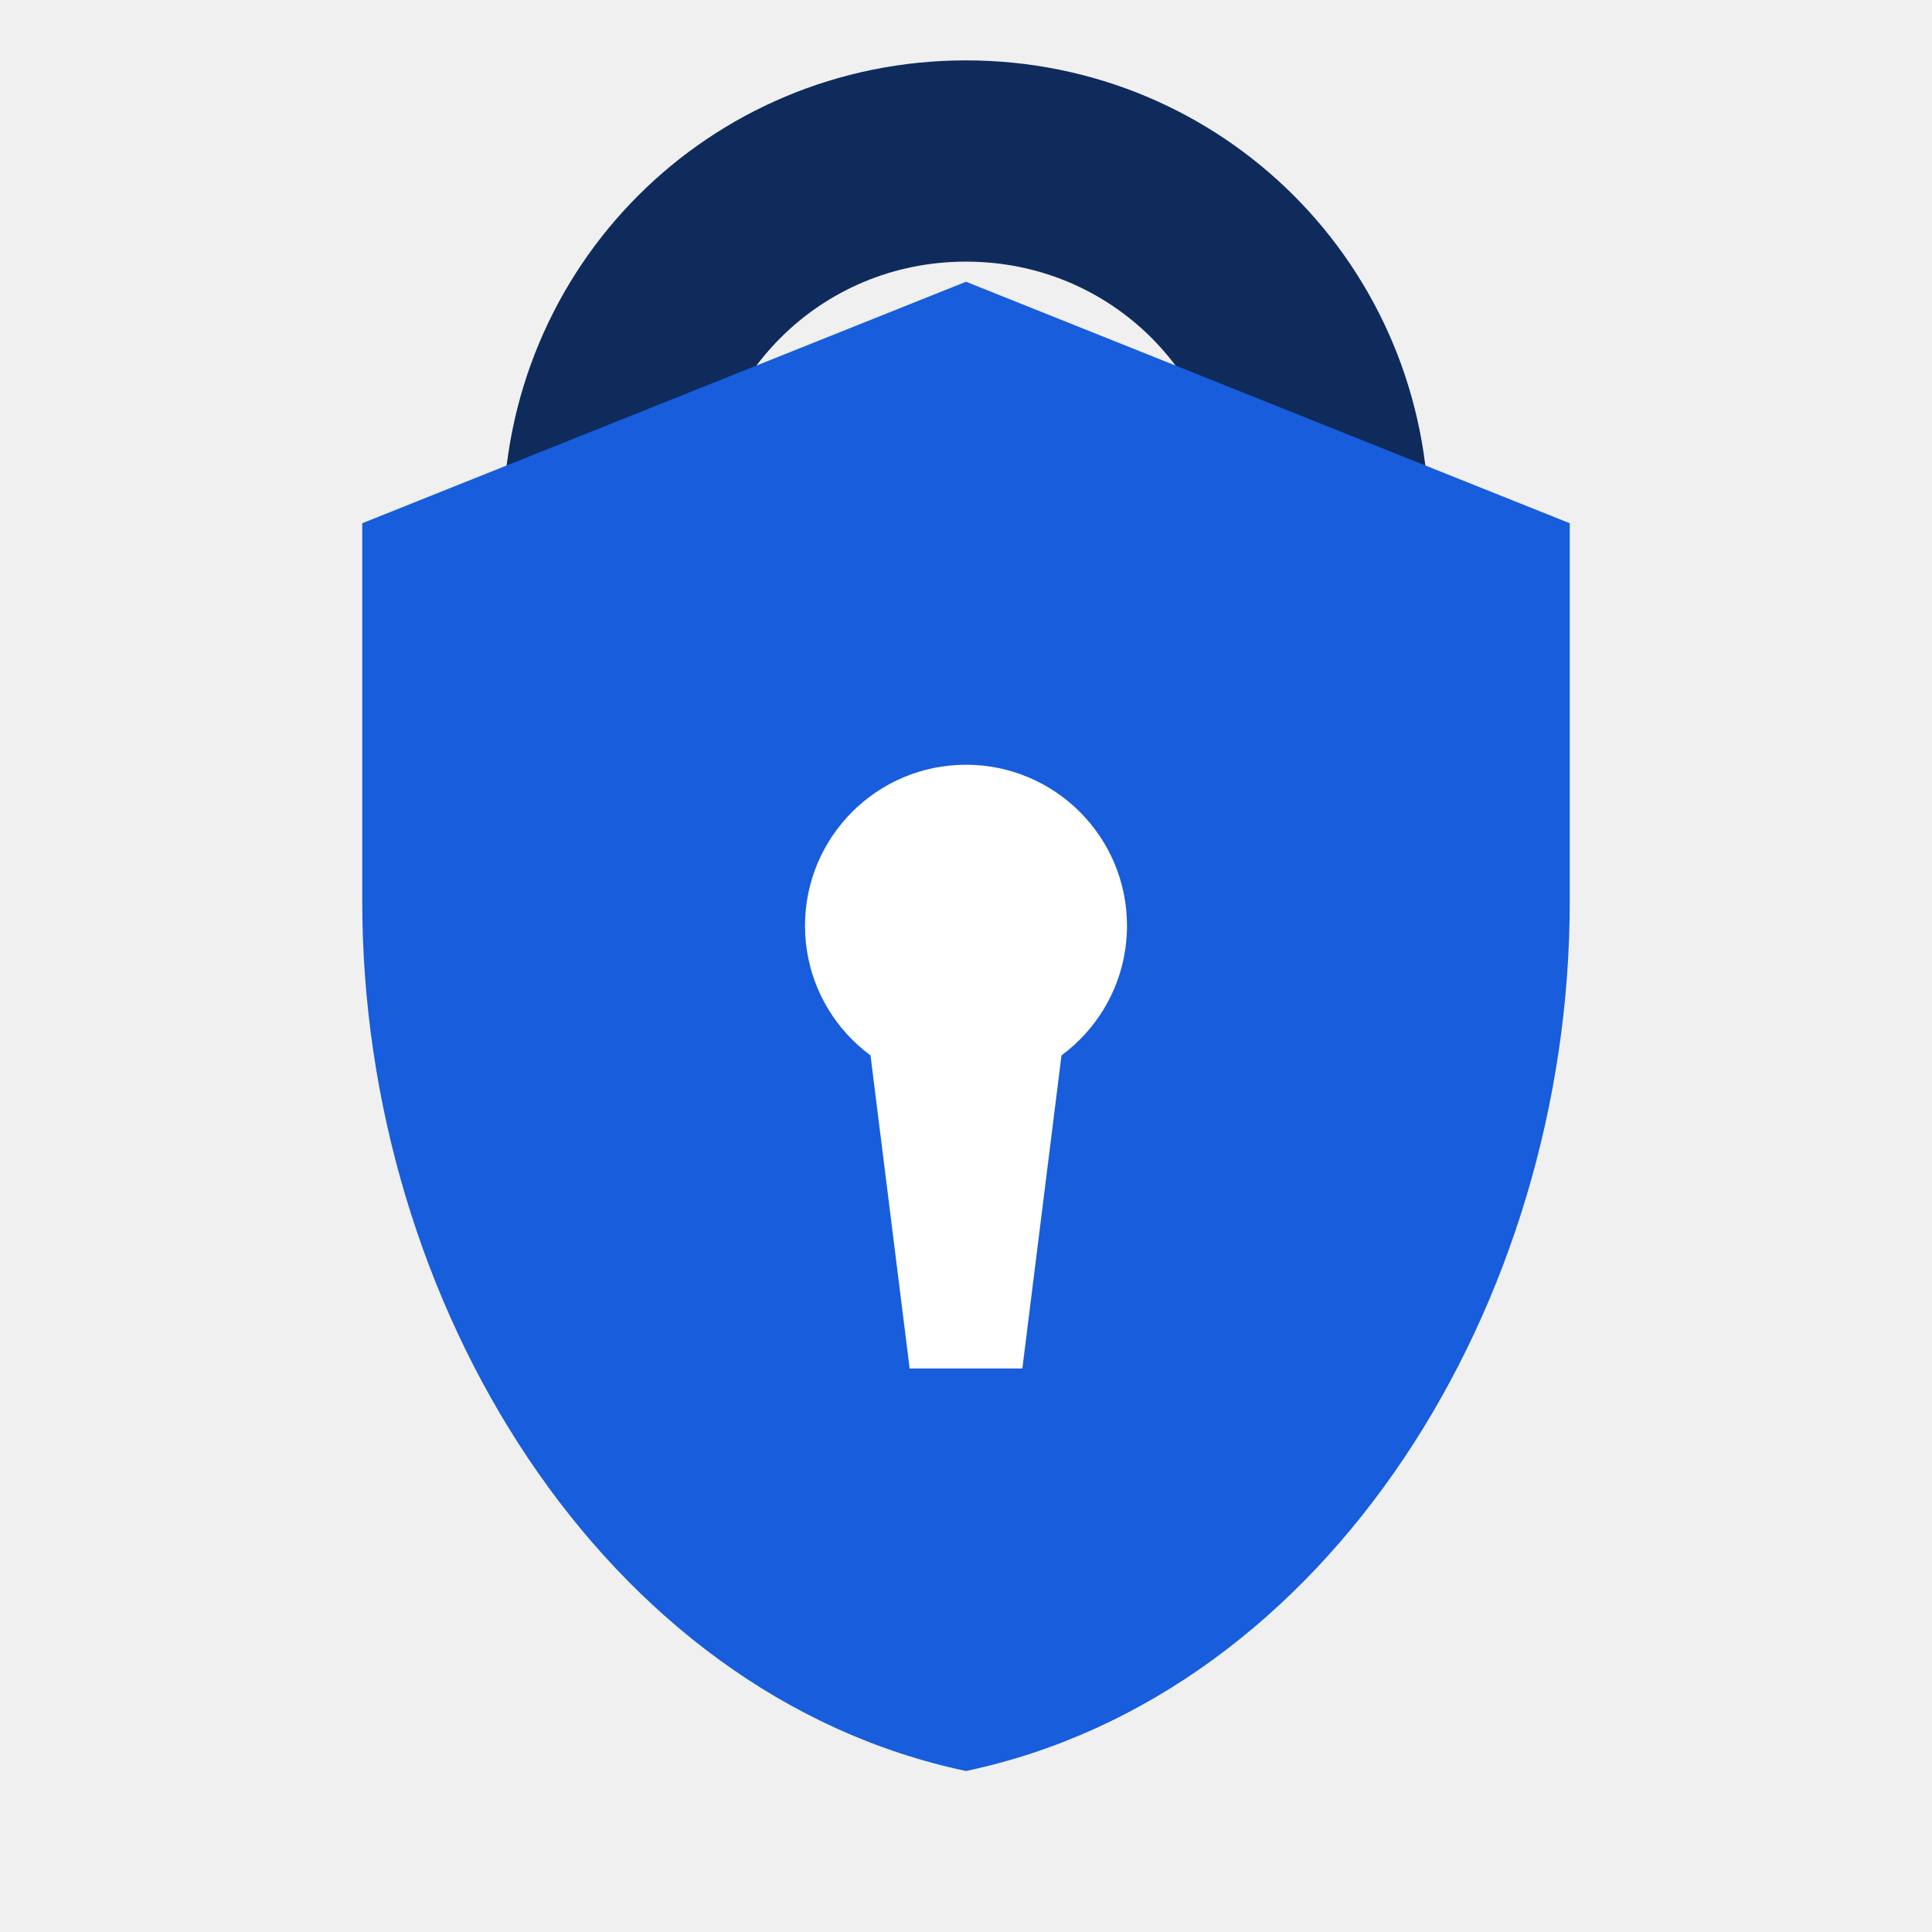
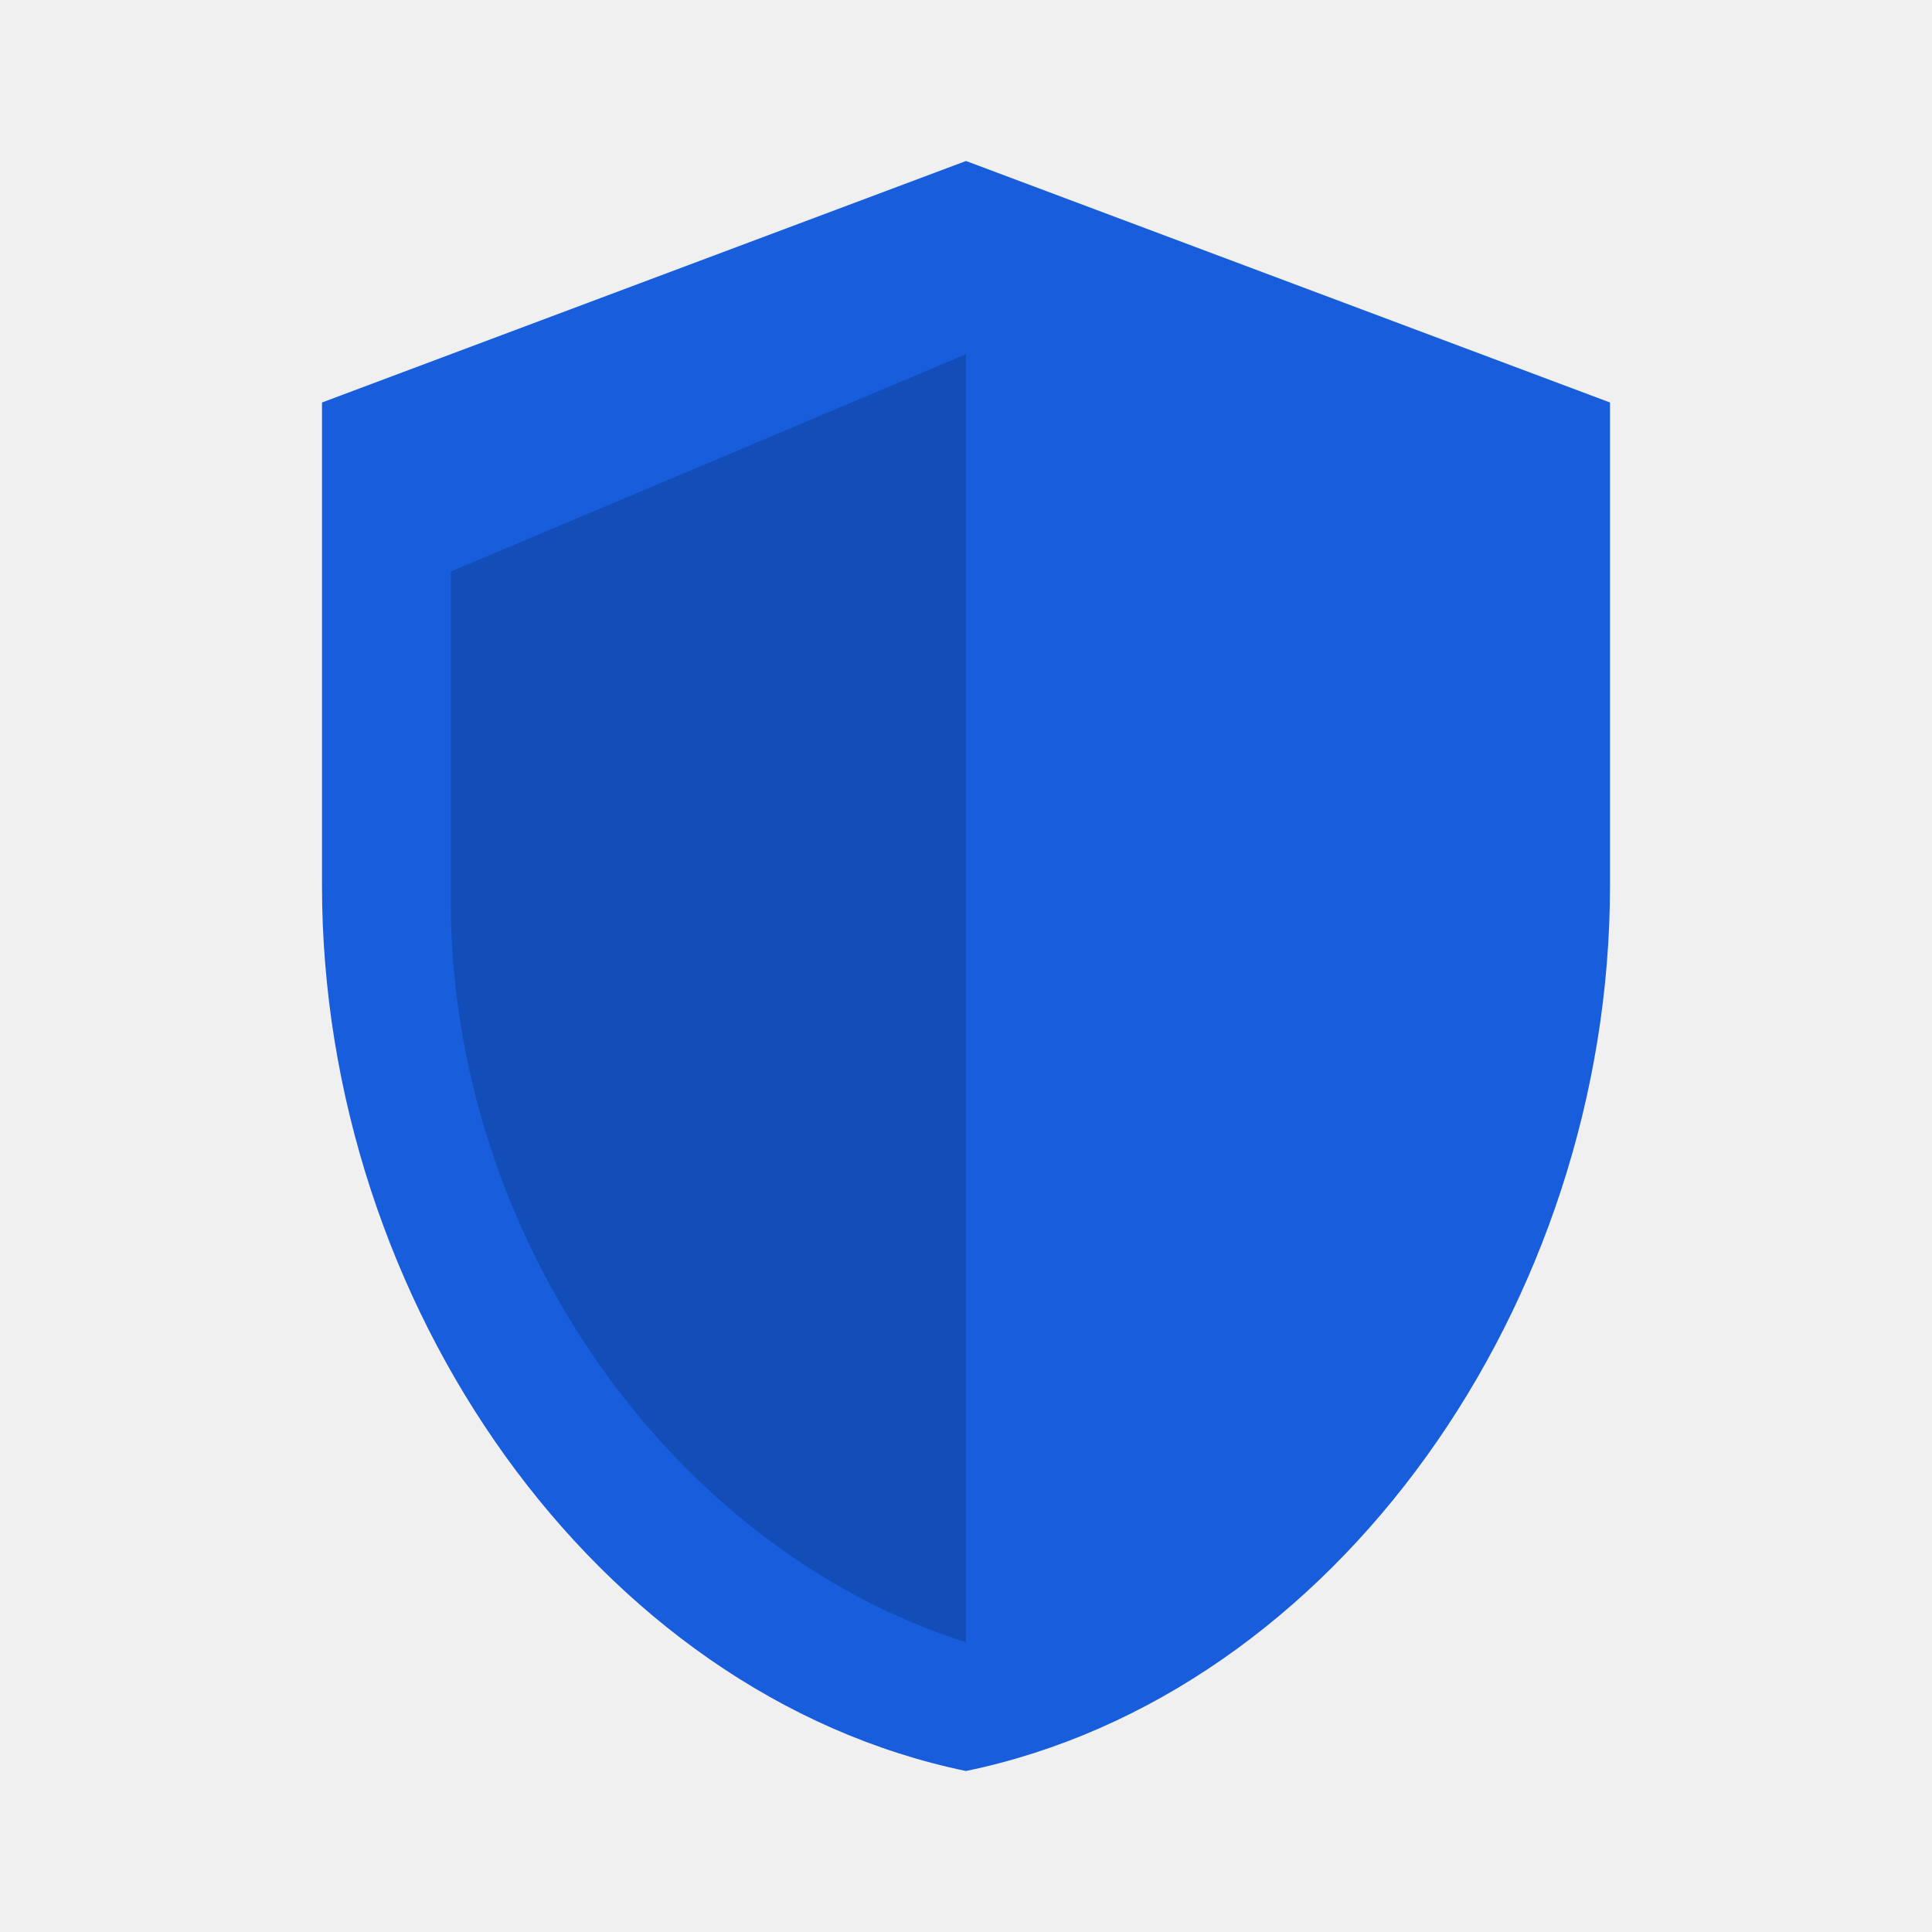
<svg xmlns="http://www.w3.org/2000/svg" viewBox="0 0 24 24" fill="none" width="48" height="48">
-   <path d="M7.5 8V6.5C7.5 4 9.5 2 12 2C14.5 2 16.5 4 16.5 6.5V8" stroke="#0f2b5c" stroke-width="2.5" stroke-linecap="round" />
-   <path d="M12 22C7.5 21.05 4.5 16.2 4.5 11.2V6.5L12 3.5L19.5 6.5V11.2C19.5 16.2 16.5 21.05 12 22Z" fill="#175ddc" />
-   <circle cx="12" cy="11.5" r="2" fill="white" />
-   <path d="M10.8 13H13.2L12.7 17H11.3L10.8 13Z" fill="white" />
+   <path d="M12 2L4 5V11C4 16.19 7.41 21.05 12 22C16.59 21.05 20 16.19 20 11V5L12 2Z" fill="#175ddc" />
+   <path d="M12 4.4L5.6 7.1V11.2C5.6 15.35 8.33 19.24 12 20.4V4.4Z" fill="#134db8" />
</svg>
